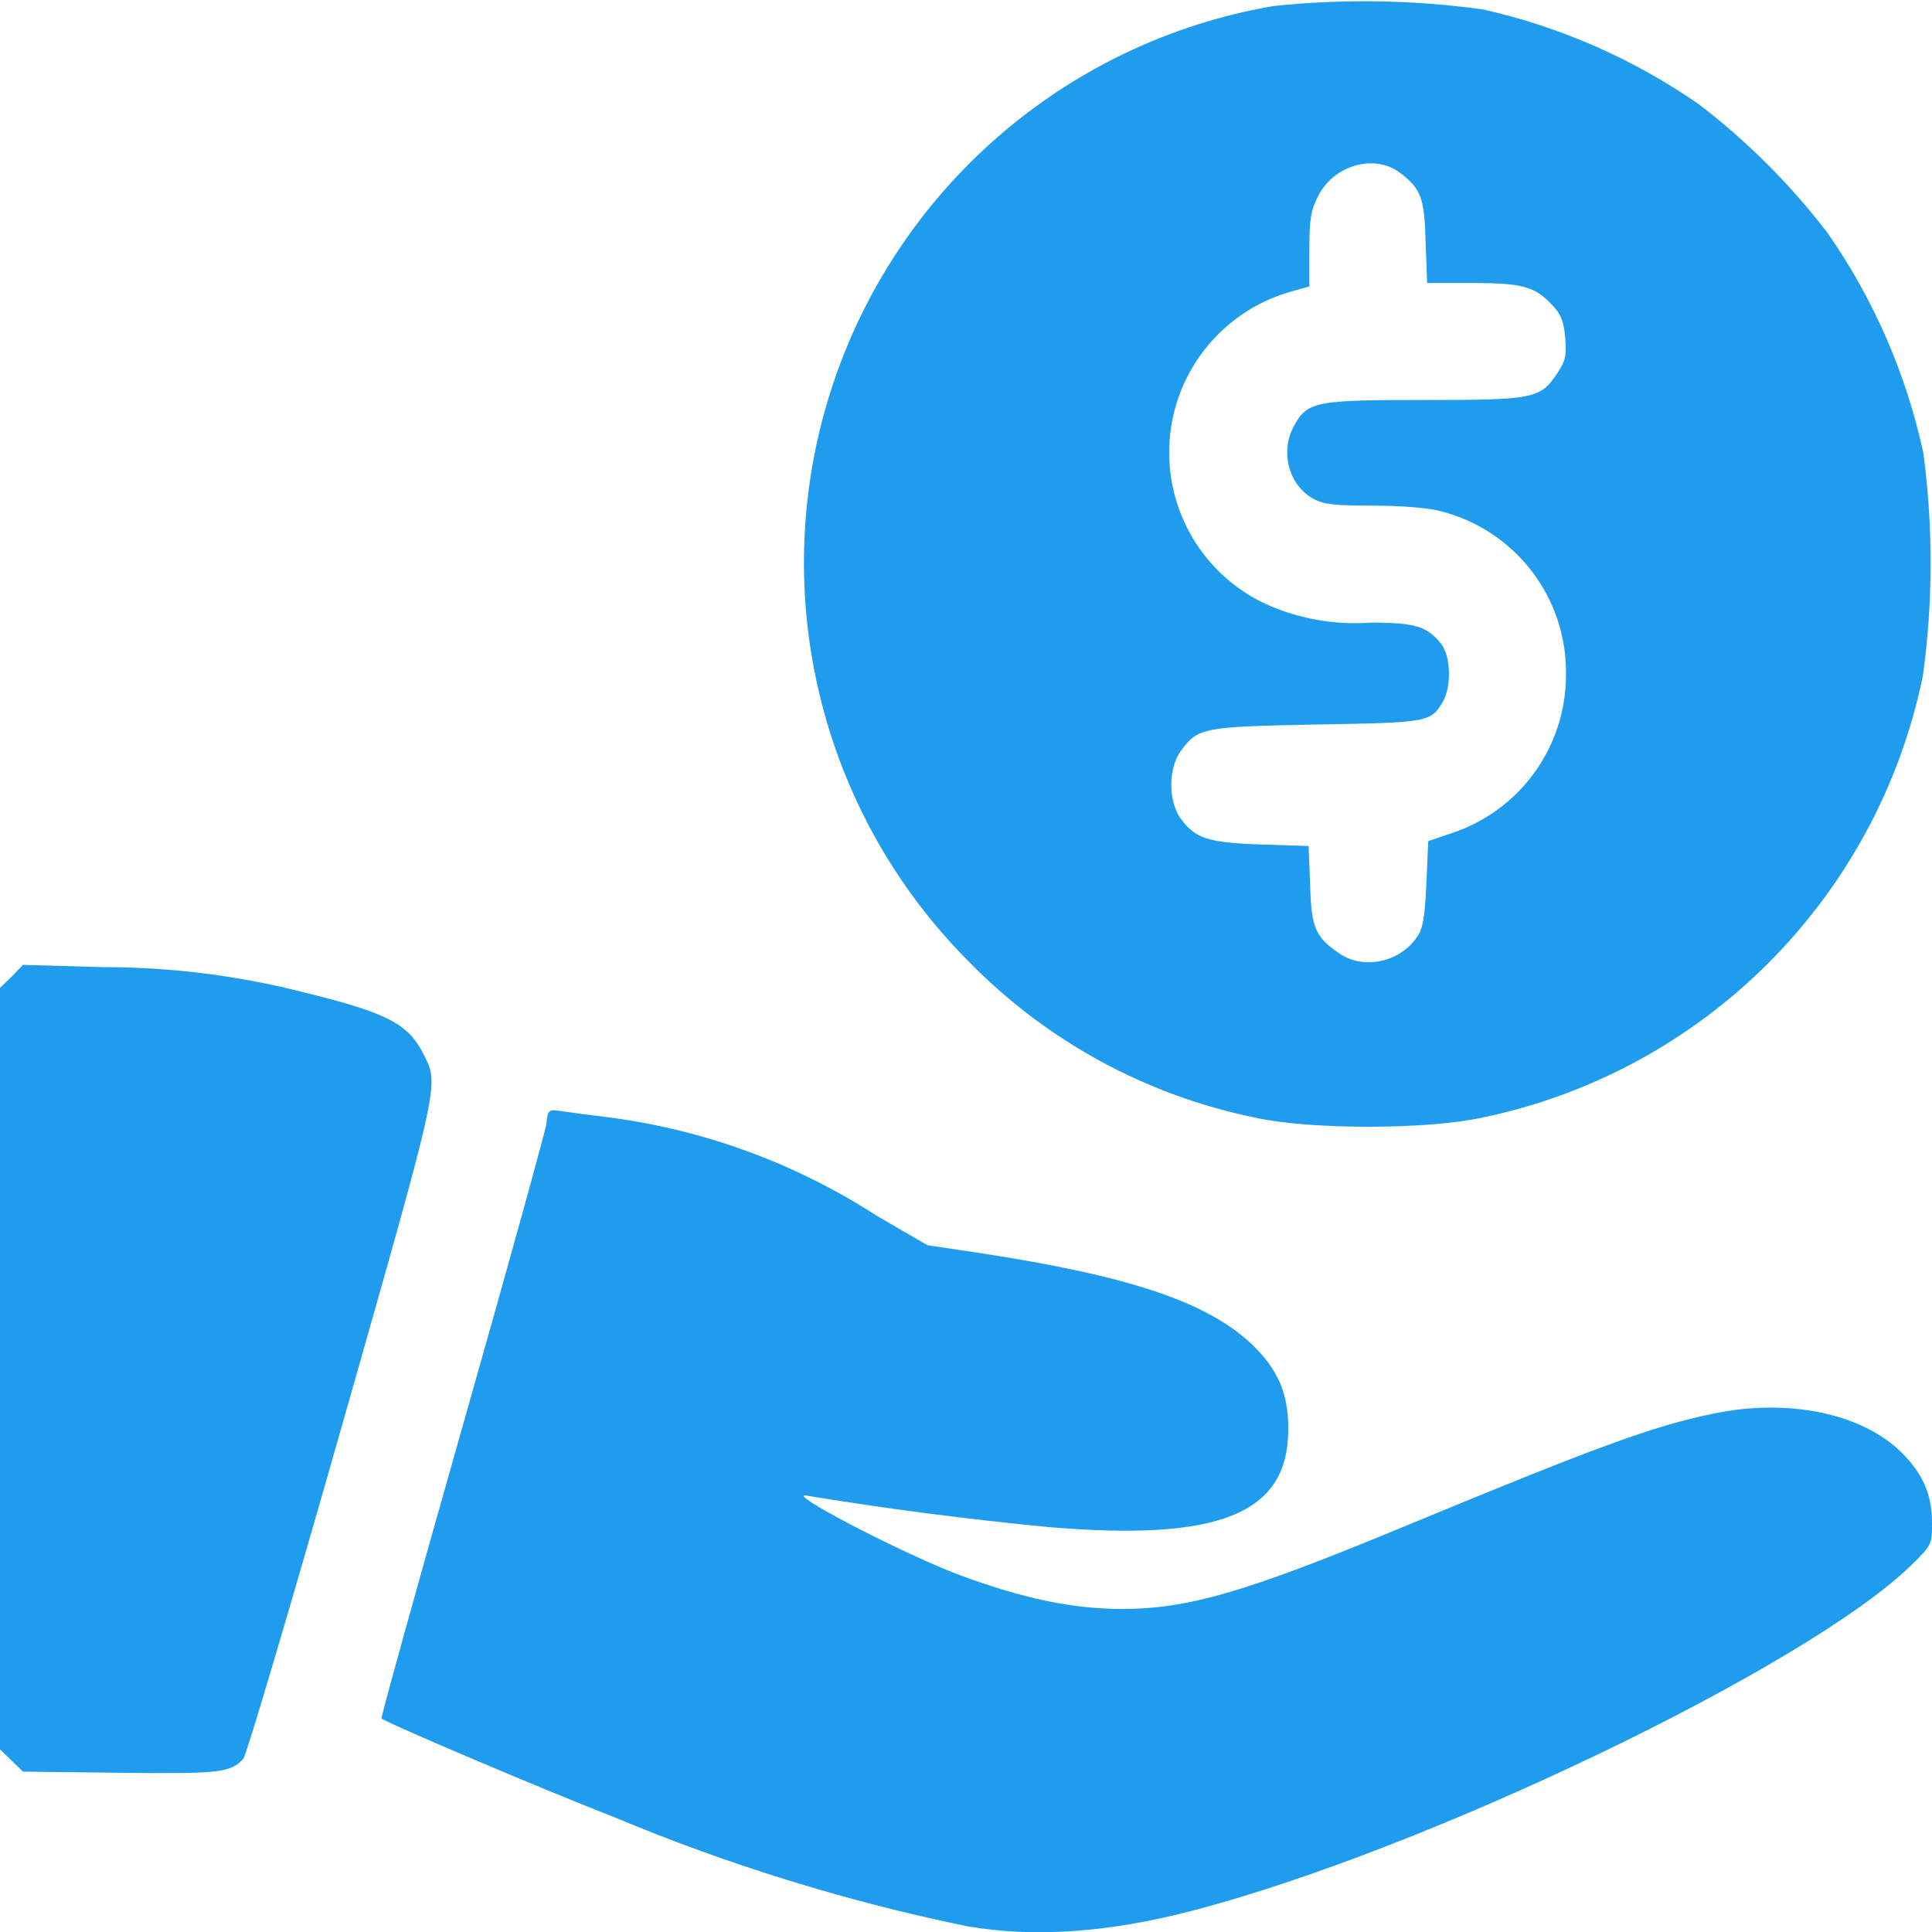
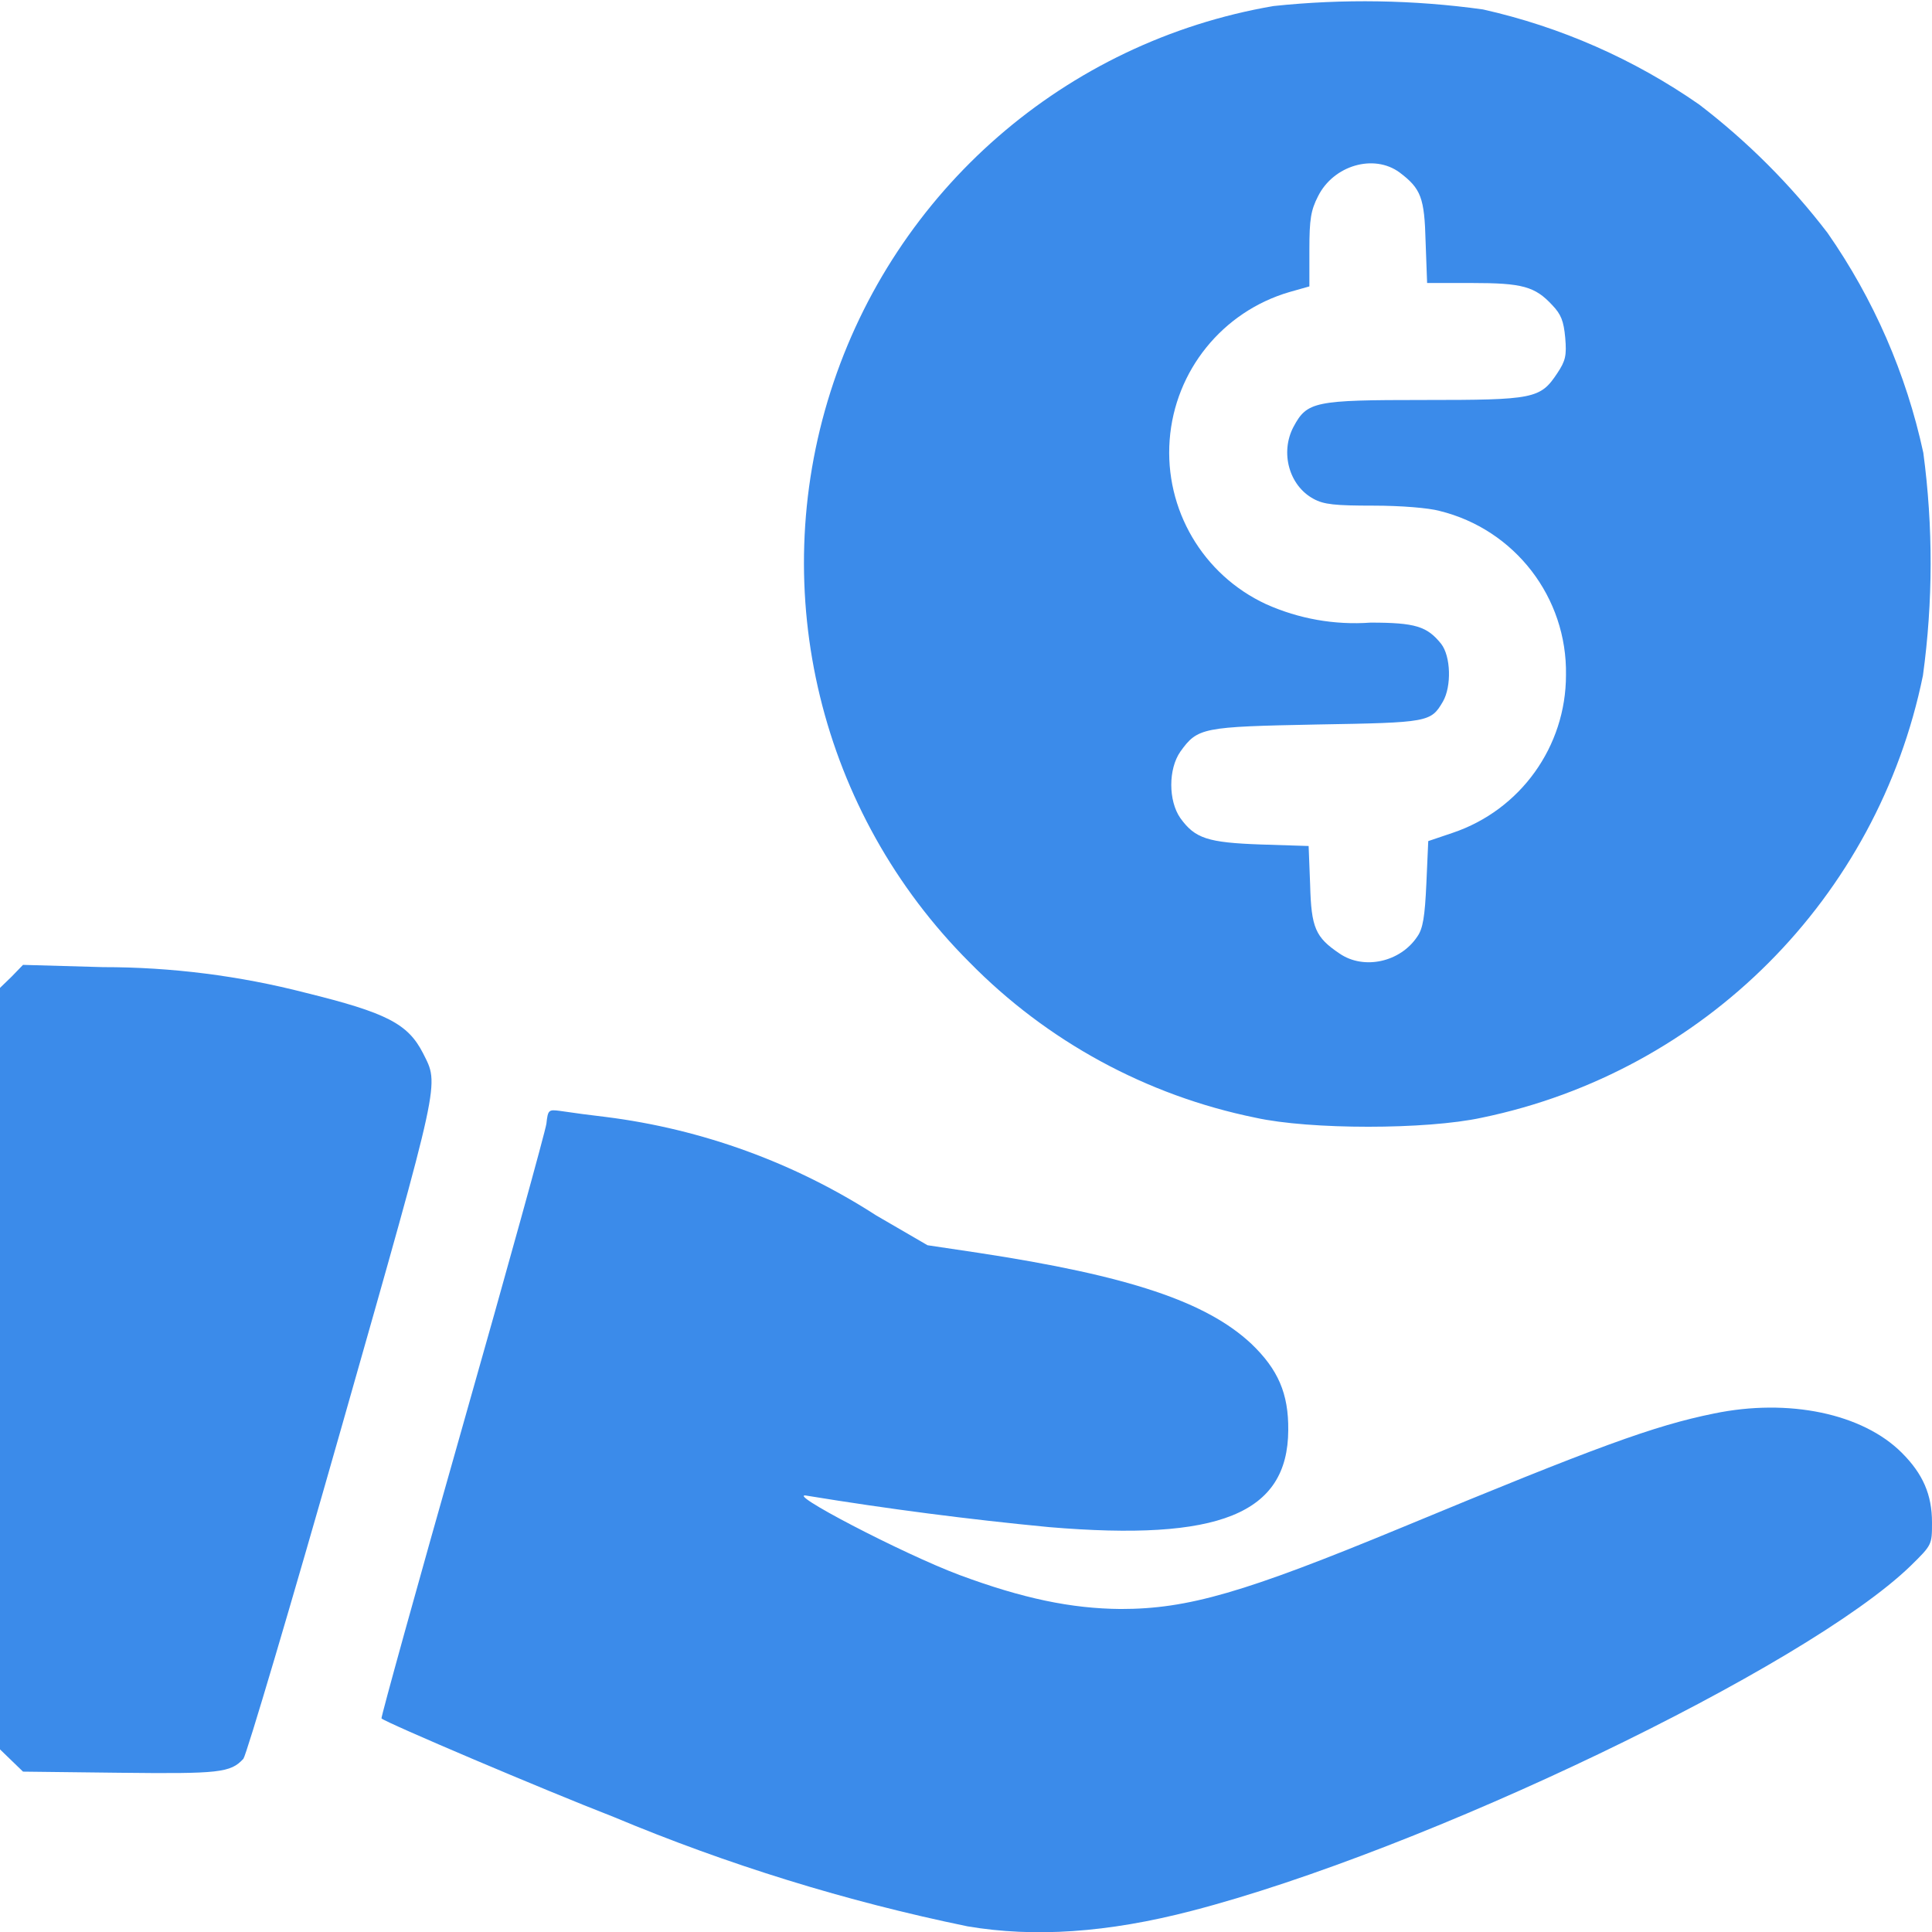
- <svg xmlns="http://www.w3.org/2000/svg" version="1.0" viewBox="0 0 512 512" fill="#209cee">
+ <svg xmlns="http://www.w3.org/2000/svg" version="1.0" viewBox="0 0 512 512" fill="#3b8bea">
  <path d="M337.5 1.6A149.7 149.7 0 00256.9 255a147.4 147.4 0 0075.8 41.2c14.4 3.2 45.3 3.2 60 0A150.4 150.4 0 00509.6 179a220 220 0 00.1-59 161.6 161.6 0 00-25.4-58.3 182.4 182.4 0 00-34-34A162.6 162.6 0 00393 2.5a229 229 0 00-55.5-.9zm33.4 44.1c5.7 4.3 6.6 6.7 6.9 18.4l.4 10.9h11.9c13.3 0 16.7.9 21.3 5.9 2.3 2.4 3 4.2 3.4 8.6.4 4.7.1 6.1-2.1 9.4-4.5 6.8-6.2 7.1-35.4 7.1-29 0-30.9.4-34.5 7.1-3.6 6.8-1.2 15.6 5.3 19.1 2.7 1.5 5.7 1.8 15.9 1.8 7.2 0 14.6.6 17.5 1.4a44 44 0 0133.5 43.5 44.1 44.1 0 01-30 41.8l-6.5 2.2-.5 11.3c-.4 8.7-.9 11.9-2.4 14-4.5 6.8-14.2 8.9-20.6 4.5-6.4-4.3-7.5-6.8-7.8-18.2l-.4-10.3-12.6-.4c-14.2-.5-17.5-1.6-21.4-7-3.2-4.6-3.2-13 0-17.6 4.6-6.4 5.8-6.6 36.2-7.2 29.6-.5 30.2-.6 33.4-6.1 2.3-4 2.1-12-.5-15.3-3.7-4.6-6.8-5.6-18.7-5.6a57.5 57.5 0 01-27.7-4.9 44.3 44.3 0 016.2-82.7l5.3-1.5v-9.8c0-8 .4-10.4 2.3-14.1 4.1-8.2 14.8-11.3 21.6-6.3zM3.1 258.8l-3.1 3v201.8l3.1 3 3 2.9 25.6.3c26.4.3 29.4 0 32.8-3.7.8-1 12.6-40.7 26.1-88.2 26.5-93.2 25.8-90.2 21.5-98.8-4-7.8-9.6-10.7-31.1-16a214.7 214.7 0 00-53.7-6.8l-21.2-.6-3 3.1zM144.8 297.8c-.3 2.1-10.3 38.3-22.3 80.5s-21.6 76.9-21.4 77.1c1.1 1.1 43.2 19 61.5 26.1a508 508 0 0093.8 29c17.7 3 37.1 1.7 59.4-4.1 61.7-16 162.7-64.5 190.5-91.4 5.7-5.6 5.7-5.6 5.7-11.5 0-7.4-2.4-12.9-8-18.5-10.4-10.4-30-14.5-49.8-10.4-15.8 3.2-31.1 8.8-82.7 30.2-41.8 17.3-56.7 21.6-74.5 21.6-13.1-.1-26-2.8-42.7-9-15-5.6-47.4-22.5-40.3-21a970 970 0 0064 8.3c45.1 3.8 63.3-3.5 63.4-25.7.1-9.7-2.7-16.1-9.8-22.9-11.9-11.1-32.3-18-72.4-24.1l-13.4-2-13.6-7.9a171.7 171.7 0 00-71.7-26.1 391 391 0 01-12.1-1.6c-3-.4-3.2-.3-3.6 3.4z" />
</svg>
